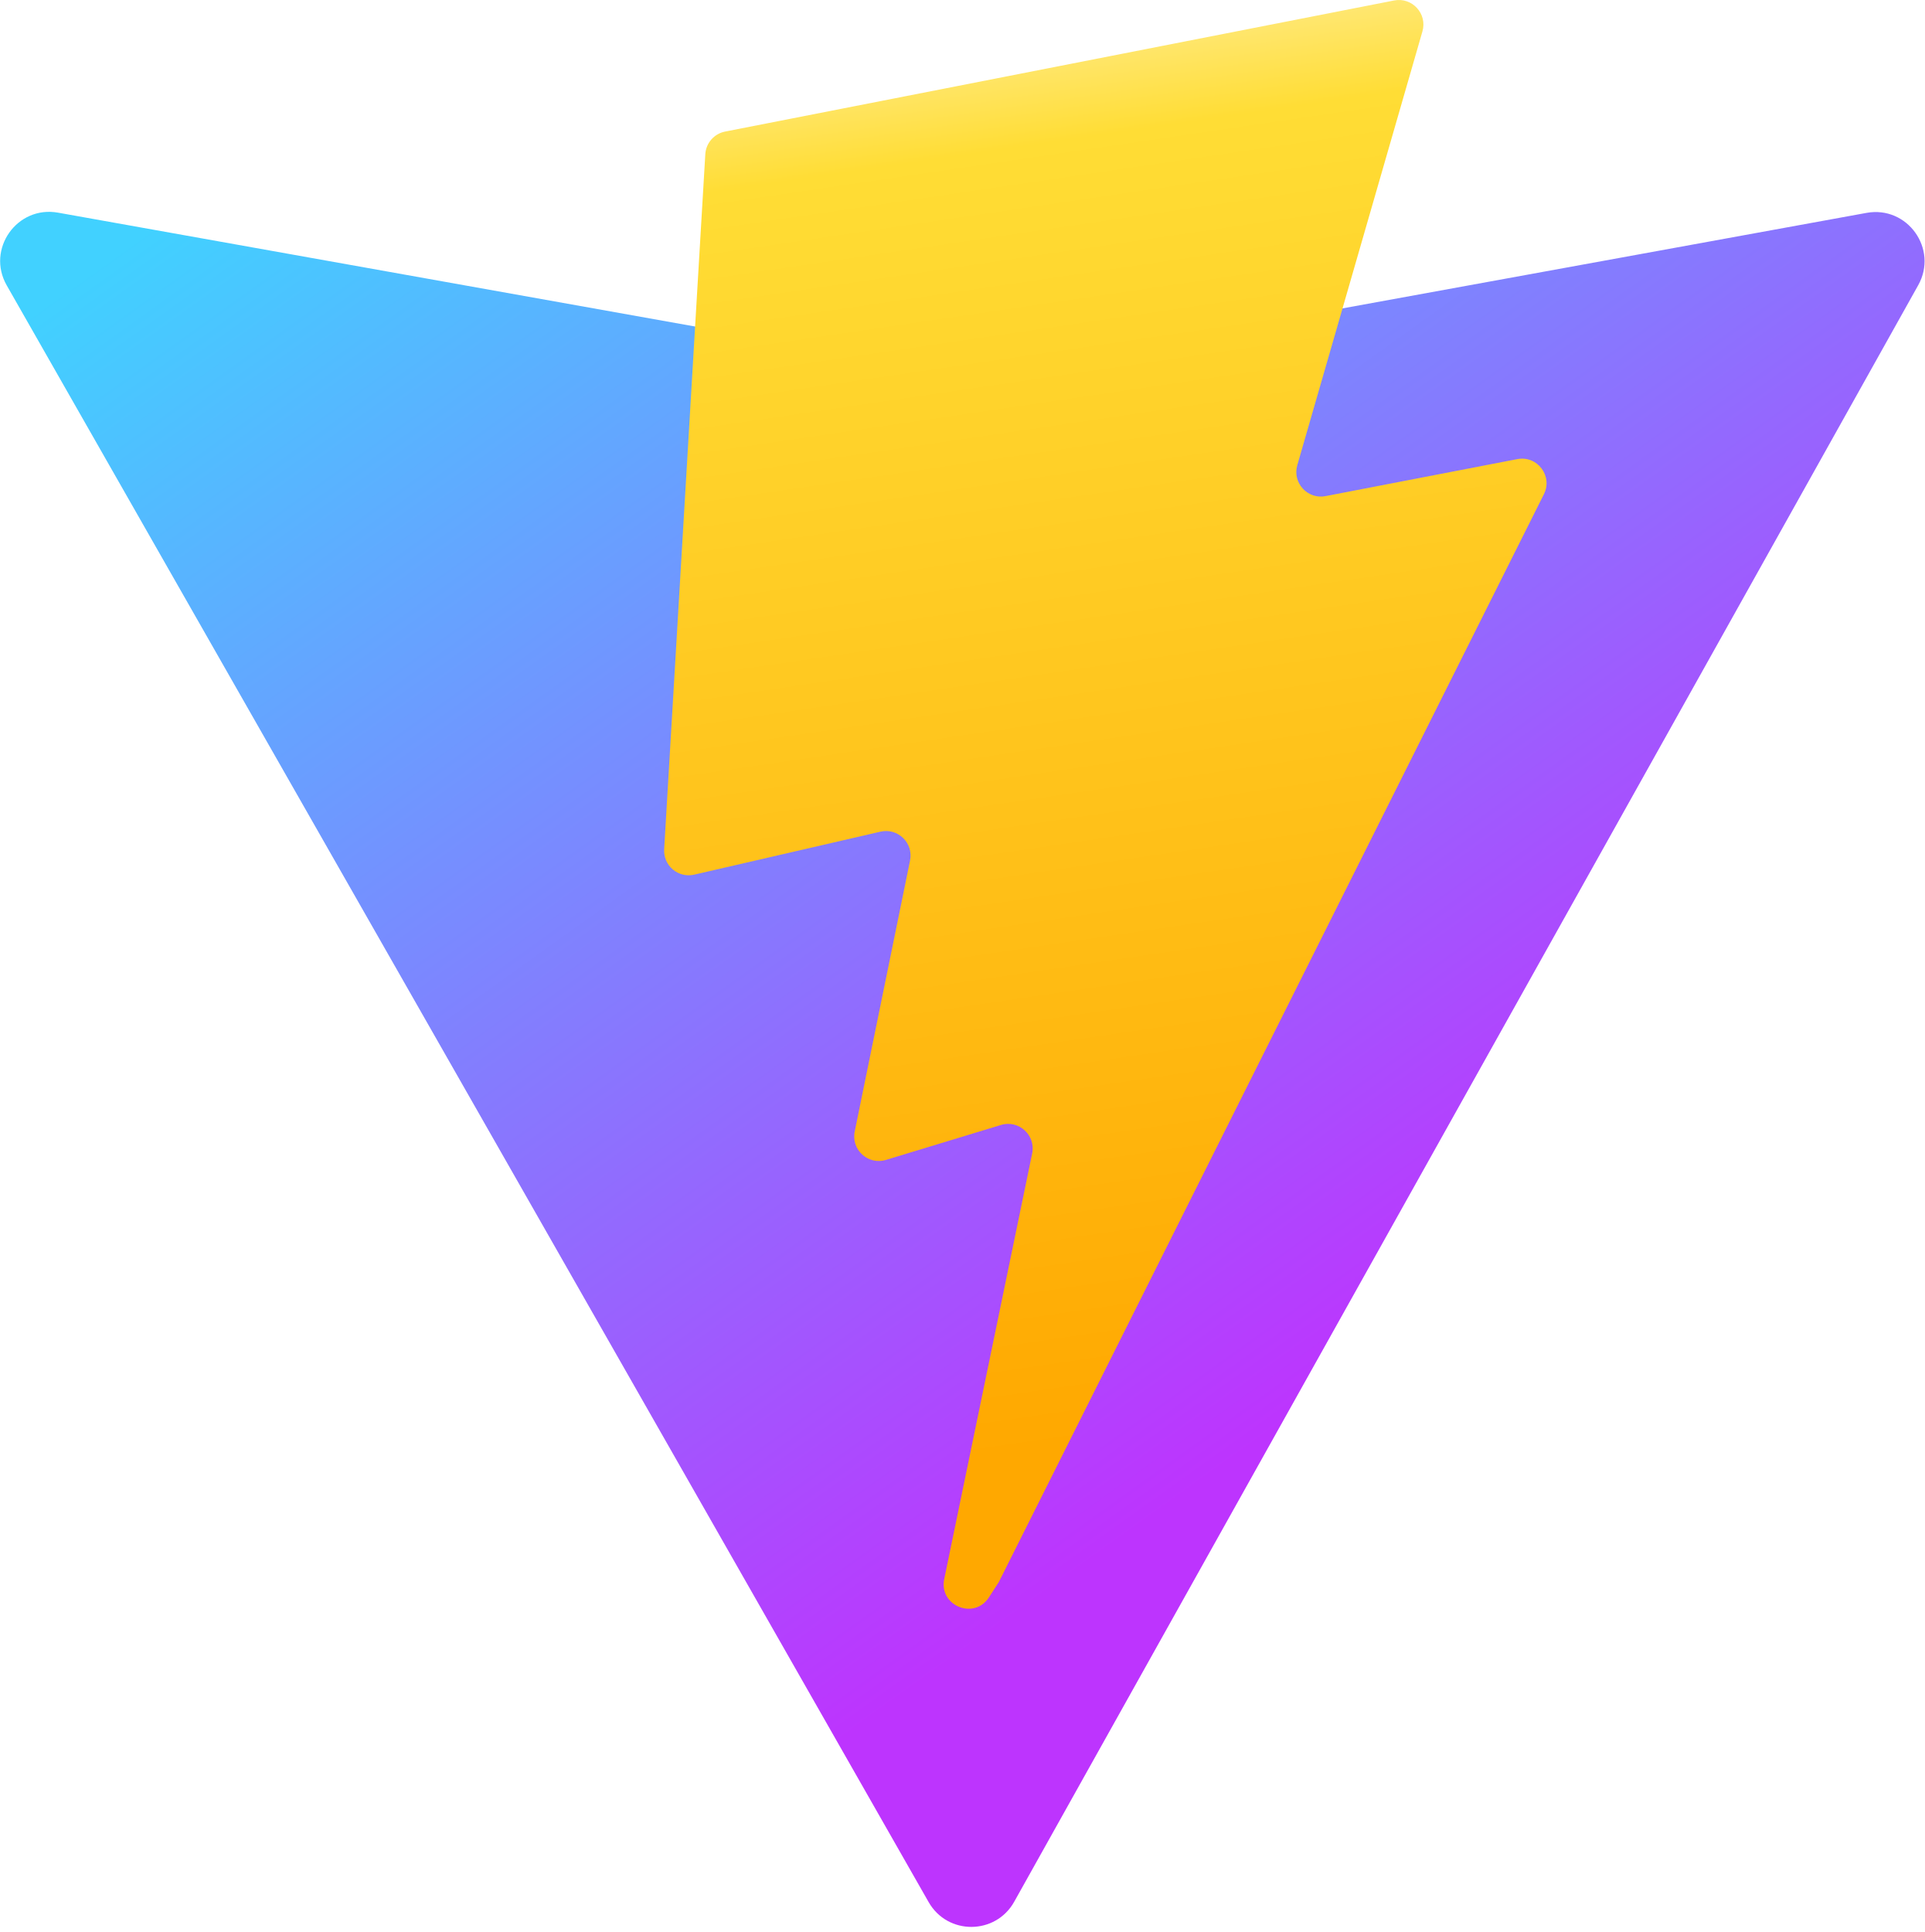
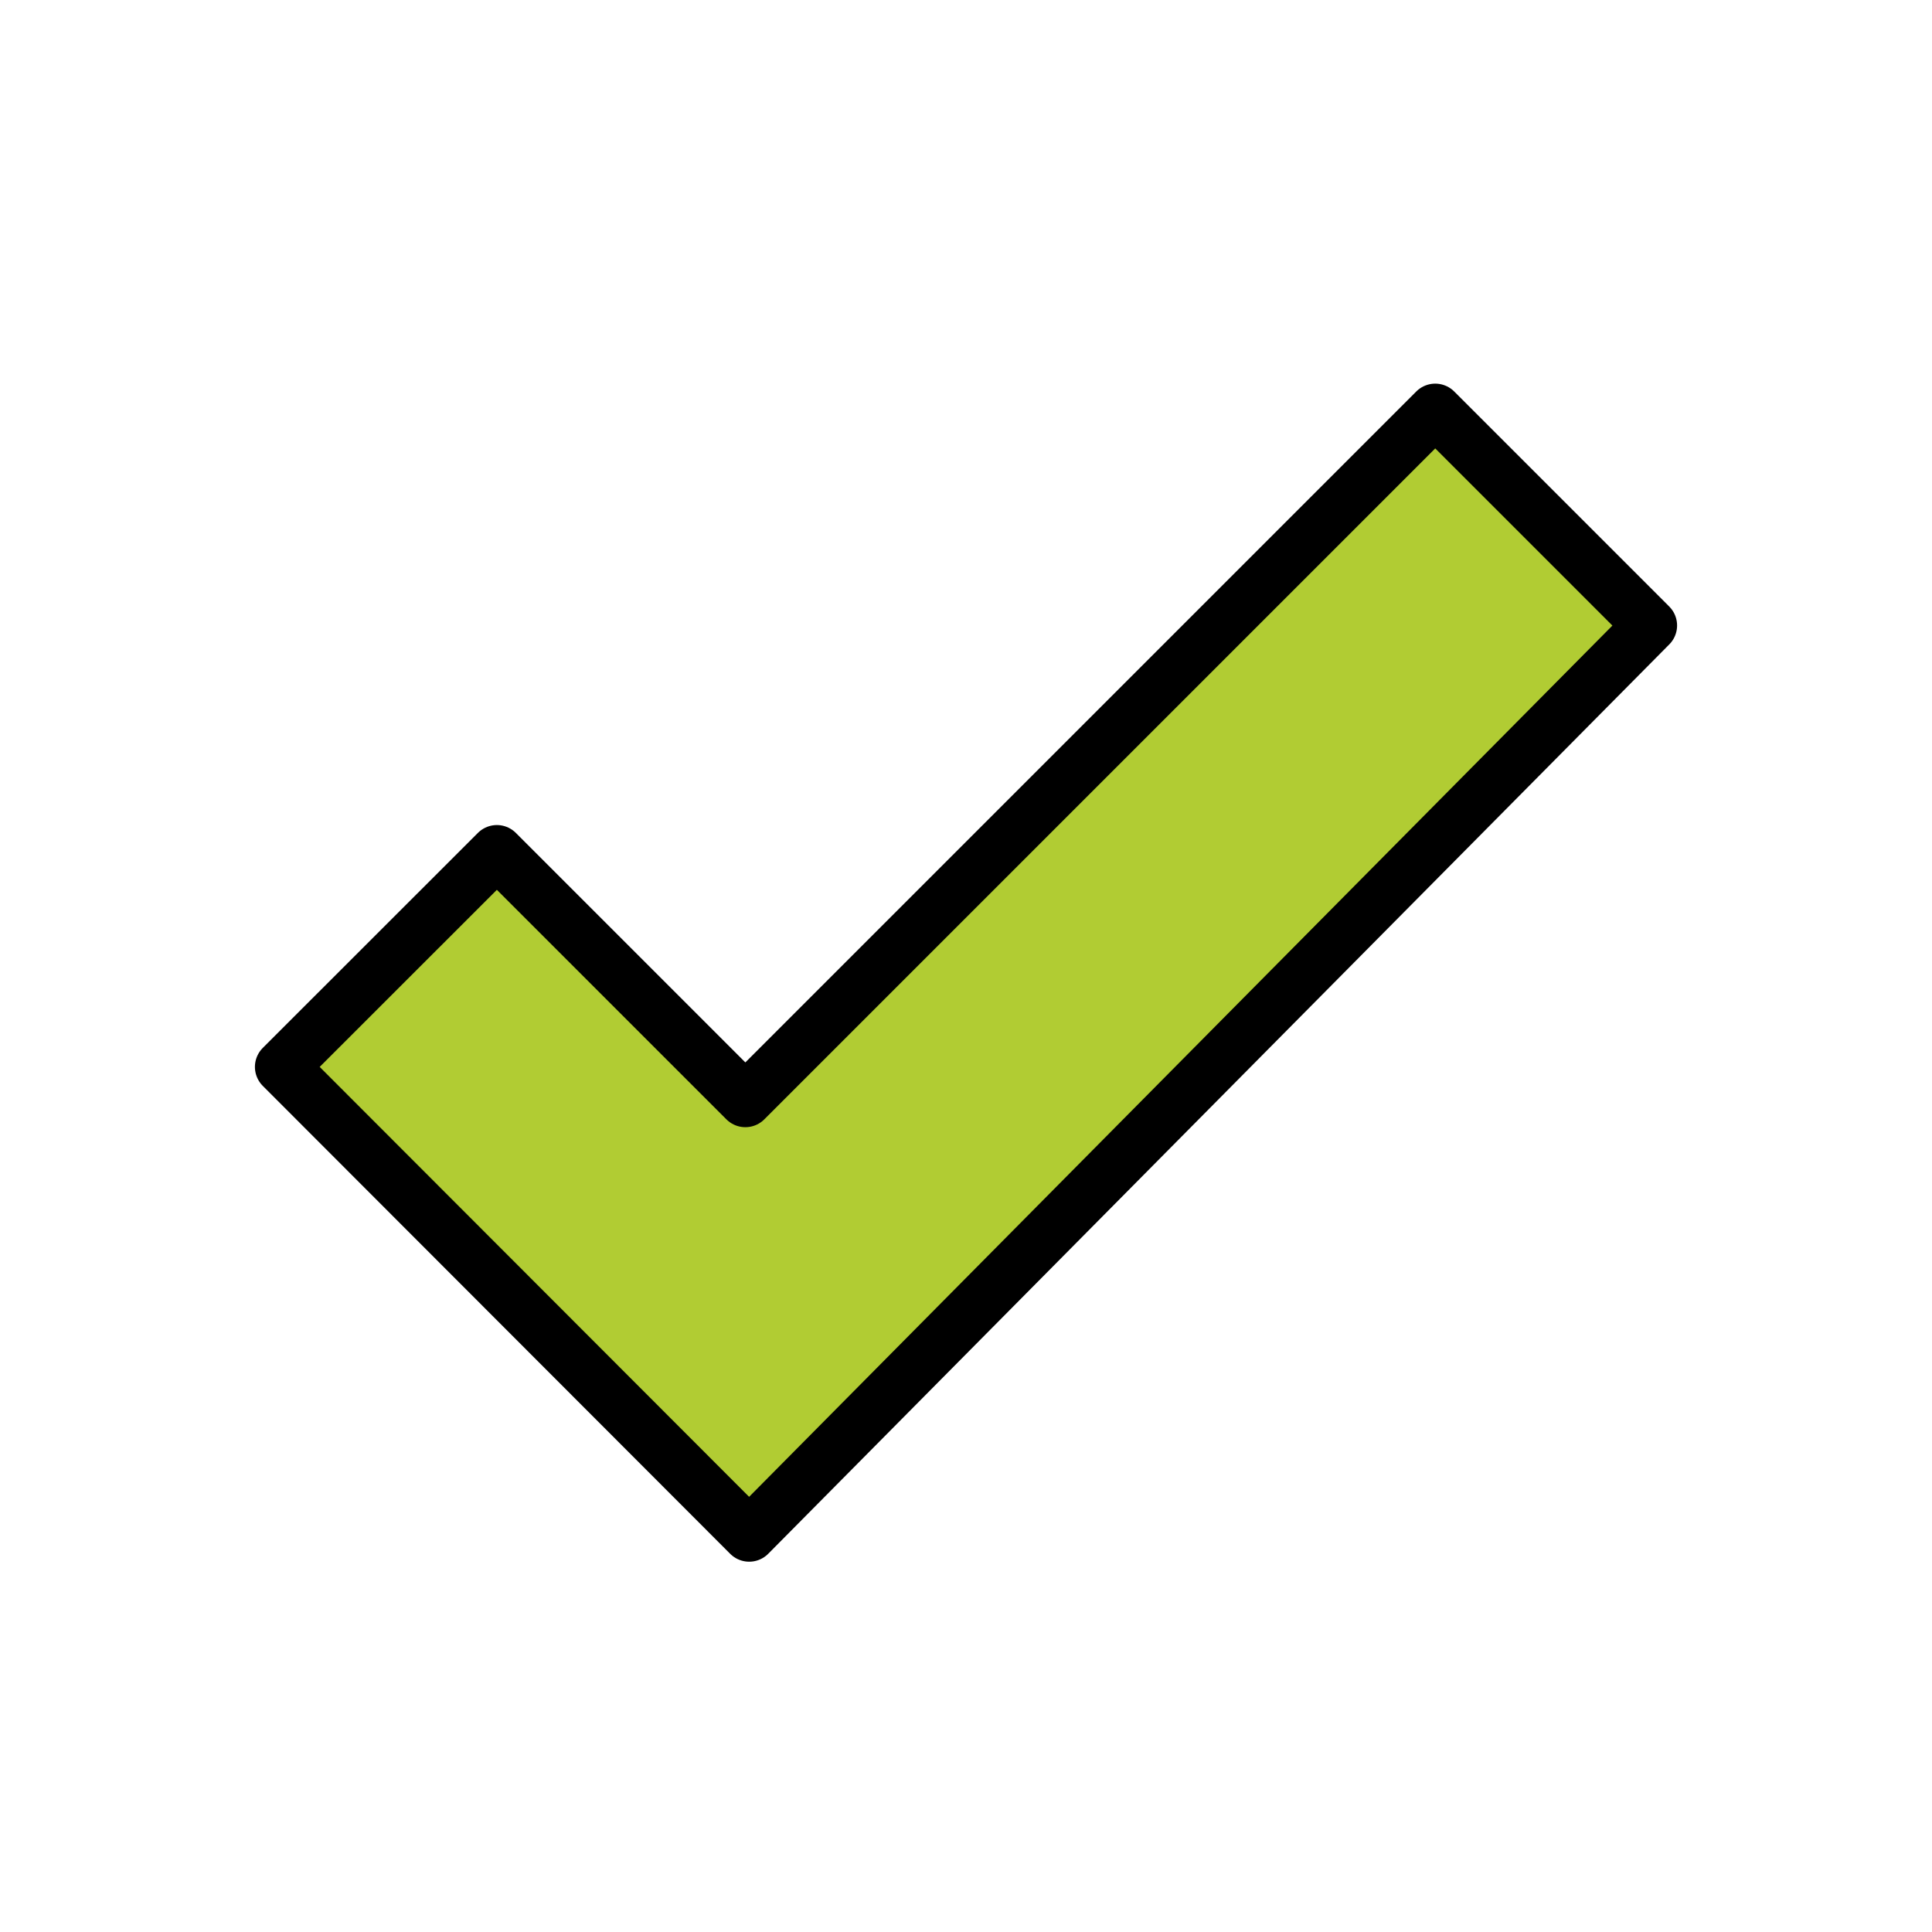
- <svg xmlns="http://www.w3.org/2000/svg" aria-hidden="true" role="img" class="iconify iconify--logos" width="31.88" height="32" preserveAspectRatio="xMidYMid meet" viewBox="0 0 256 257">
-   <defs>
-     <linearGradient id="IconifyId1813088fe1fbc01fb466" x1="-.828%" x2="57.636%" y1="7.652%" y2="78.411%">
-       <stop offset="0%" stop-color="#41D1FF" />
-       <stop offset="100%" stop-color="#BD34FE" />
-     </linearGradient>
-     <linearGradient id="IconifyId1813088fe1fbc01fb467" x1="43.376%" x2="50.316%" y1="2.242%" y2="89.03%">
-       <stop offset="0%" stop-color="#FFEA83" />
-       <stop offset="8.333%" stop-color="#FFDD35" />
-       <stop offset="100%" stop-color="#FFA800" />
-     </linearGradient>
-   </defs>
-   <path fill="url(#IconifyId1813088fe1fbc01fb466)" d="M255.153 37.938L134.897 252.976c-2.483 4.44-8.862 4.466-11.382.048L.875 37.958c-2.746-4.814 1.371-10.646 6.827-9.67l120.385 21.517a6.537 6.537 0 0 0 2.322-.004l117.867-21.483c5.438-.991 9.574 4.796 6.877 9.62Z" />
-   <path fill="url(#IconifyId1813088fe1fbc01fb467)" d="M185.432.063L96.44 17.501a3.268 3.268 0 0 0-2.634 3.014l-5.474 92.456a3.268 3.268 0 0 0 3.997 3.378l24.777-5.718c2.318-.535 4.413 1.507 3.936 3.838l-7.361 36.047c-.495 2.426 1.782 4.5 4.151 3.78l15.304-4.649c2.372-.72 4.652 1.36 4.15 3.788l-11.698 56.621c-.732 3.542 3.979 5.473 5.943 2.437l1.313-2.028l72.516-144.72c1.215-2.423-.88-5.186-3.54-4.672l-25.505 4.922c-2.396.462-4.435-1.77-3.759-4.114l16.646-57.705c.677-2.35-1.37-4.583-3.769-4.113Z" />
+ <svg xmlns="http://www.w3.org/2000/svg" id="emoji" viewBox="0 0 72 72">
+   <g id="color">
+     <path fill="#b1cc33" d="m61.5 23.3-8.013-8.013-25.71 25.71-9.26-9.26-8.013 8.013 17.42 17.44z" />
+   </g>
+   <g id="line">
+     <path fill="none" stroke="#000" stroke-linecap="round" stroke-linejoin="round" stroke-miterlimit="10" stroke-width="2" d="m10.5 39.76 17.42 17.44 33.58-33.89-8.013-8.013-25.71 25.71-9.26-9.26z" />
+   </g>
</svg>
